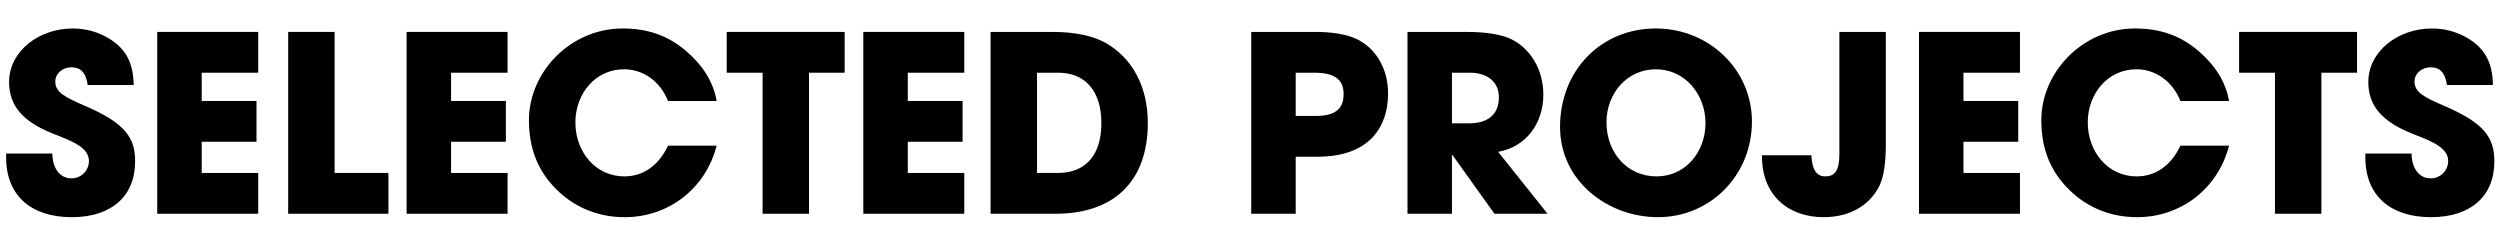
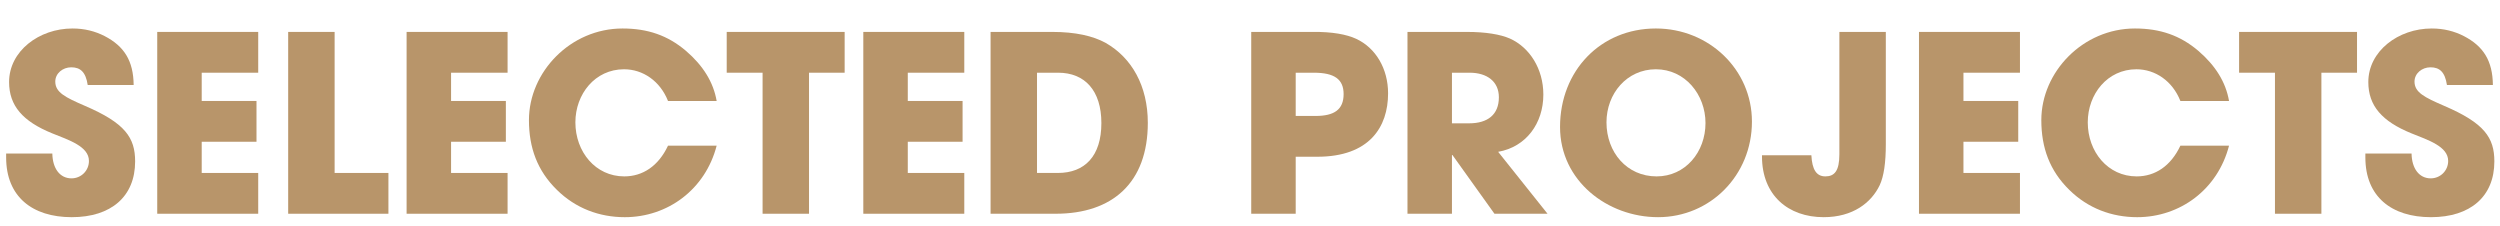
- <svg xmlns="http://www.w3.org/2000/svg" id="Layer_1" viewBox="0 0 1017.59 91.6">
+ <svg xmlns="http://www.w3.org/2000/svg" id="Layer_1" viewBox="0 0 1017.59 91.6" fill="#B8956A">
  <path d="M35.702,34.596c-.8-5.3-3-7.2-6.7-7.2-3.5,0-6.5,2.5-6.5,5.8,0,4.4,4,6.4,12.101,9.901,16.301,7,20.401,12.9,20.401,22.601,0,14.302-9.801,22.702-25.802,22.702-16.101,0-26.702-8.4-26.702-24.302v-1.601h18.801c.1,6.101,3.1,10.101,7.8,10.101,3.9,0,7.101-3.1,7.101-7.1,0-5.9-8.2-8.501-14.901-11.201-12.101-4.9-17.601-11.301-17.601-20.901,0-12.601,12.201-21.801,25.802-21.801,4.9,0,9.2,1.1,13.101,3.1,7.9,4.101,11.701,10.001,11.801,19.901h-18.701Z" />
  <path d="M64,86.999V12.994h41.103v16.602h-23.001v11.501h22.301v16.601h-22.301v12.701h23.001v16.601h-41.103Z" />
  <path d="M117.3,86.999V12.994h18.901v57.404h21.901v16.601h-40.803Z" />
  <path d="M165.5,86.999V12.994h41.103v16.602h-23.001v11.501h22.301v16.601h-22.301v12.701h23.001v16.601h-41.103Z" />
  <path d="M271.903,41.097c-3.2-8.101-10.201-12.901-17.901-12.901-11.8,0-19.801,10.101-19.801,21.602,0,12.001,8.2,22.001,19.901,22.001,7.5,0,13.901-4.2,17.801-12.501h19.801c-4.601,17.802-19.901,29.103-37.402,29.103-10.301,0-20.001-3.601-27.602-11.101-8-7.801-11.401-17.201-11.401-28.402,0-19.601,16.901-37.302,38.103-37.302,10.2,0,18.401,2.8,25.801,9.101,7,6,11.201,12.801,12.501,20.401h-19.801Z" />
  <path d="M310.399,86.999V29.596h-14.601V12.994h48.003v16.602h-14.501v57.403h-18.901Z" />
  <path d="M351.398,86.999V12.994h41.103v16.602h-23.001v11.501h22.302v16.601h-22.302v12.701h23.001v16.601h-41.103Z" />
  <path d="M403.198,86.999V12.994h25.202c9.201,0,16.501,1.601,21.701,4.501,10.501,6,17.101,17.4,17.101,32.502,0,24.401-14.401,37.002-37.502,37.002h-26.502ZM430.6,70.398c10.9,0,17.701-6.801,17.701-20.302,0-13.201-6.701-20.501-17.601-20.501h-8.601v40.803h8.5Z" />
  <path d="M509.296,86.999V12.994h25.002c7.9-.1,13.801,1,17.701,2.801,8,3.7,13.001,12.2,13.001,22.201,0,13.701-7.601,25.802-28.802,25.802h-8.8v23.201h-18.102ZM535.498,47.196c7.601,0,11.401-2.6,11.401-8.9,0-6-3.7-8.7-12.101-8.7h-7.4v17.601h8.1Z" />
  <path d="M608.297,86.999l-17.101-23.901h-.2v23.901h-18.102V12.994h24.202c7.7,0,13.601,1,17.501,2.7,8,3.601,13.601,12.301,13.601,22.802,0,11.701-7.001,21.301-18.401,23.302l20.102,25.201h-21.602ZM597.996,50.197c7.501,0,12.101-3.501,12.101-10.602,0-6.4-4.8-10-11.9-10h-7.2v20.602h7Z" />
  <path d="M634.994,51.697c0-22.901,16.501-40.103,39.003-40.103,21.601,0,39.103,16.701,39.103,37.902,0,21.901-17.002,38.902-38.203,38.902-20.601,0-39.902-14.801-39.902-36.702ZM694.198,50.097c0-11.601-8.301-21.901-20.201-21.901-11.801,0-20.102,9.9-20.102,21.602,0,12.2,8.301,22.001,20.401,22.001,11.7,0,19.901-9.9,19.901-21.701Z" />
  <path d="M748.695,12.994h18.901v45.703c0,7.5-.8,13.101-2.5,16.701-3.4,7.101-10.9,13.001-22.802,13.001-14.4,0-25.102-8.9-25.102-24.702v-.5h20.102c.3,5.9,2.101,8.601,5.7,8.601,3.7,0,5.7-2.2,5.7-9V12.994Z" />
  <path d="M781.093,86.999V12.994h41.103v16.602h-23.001v11.501h22.301v16.601h-22.301v12.701h23.001v16.601h-41.103Z" />
  <path d="M887.496,41.097c-3.2-8.101-10.2-12.901-17.901-12.901-11.801,0-19.801,10.101-19.801,21.602,0,12.001,8.2,22.001,19.901,22.001,7.5,0,13.9-4.2,17.801-12.501h19.801c-4.6,17.802-19.9,29.103-37.402,29.103-10.3,0-20.001-3.601-27.602-11.101-8-7.801-11.4-17.201-11.4-28.402,0-19.601,16.901-37.302,38.103-37.302,10.2,0,18.401,2.8,25.802,9.101,7,6,11.2,12.801,12.5,20.401h-19.801Z" />
  <path d="M925.992,86.999V29.596h-14.601V12.994h48.003v16.602h-14.501v57.403h-18.901Z" />
  <path d="M995.993,34.596c-.8-5.3-3-7.2-6.7-7.2-3.5,0-6.501,2.5-6.501,5.8,0,4.4,4.001,6.4,12.102,9.901,16.301,7,20.4,12.9,20.4,22.601,0,14.302-9.8,22.702-25.801,22.702-16.102,0-26.702-8.4-26.702-24.302v-1.601h18.802c.1,6.101,3.1,10.101,7.8,10.101,3.9,0,7.101-3.1,7.101-7.1,0-5.9-8.2-8.501-14.9-11.201-12.102-4.9-17.602-11.301-17.602-20.901,0-12.601,12.201-21.801,25.802-21.801,4.9,0,9.2,1.1,13.101,3.1,7.9,4.101,11.701,10.001,11.801,19.901h-18.701Z" />
</svg>
